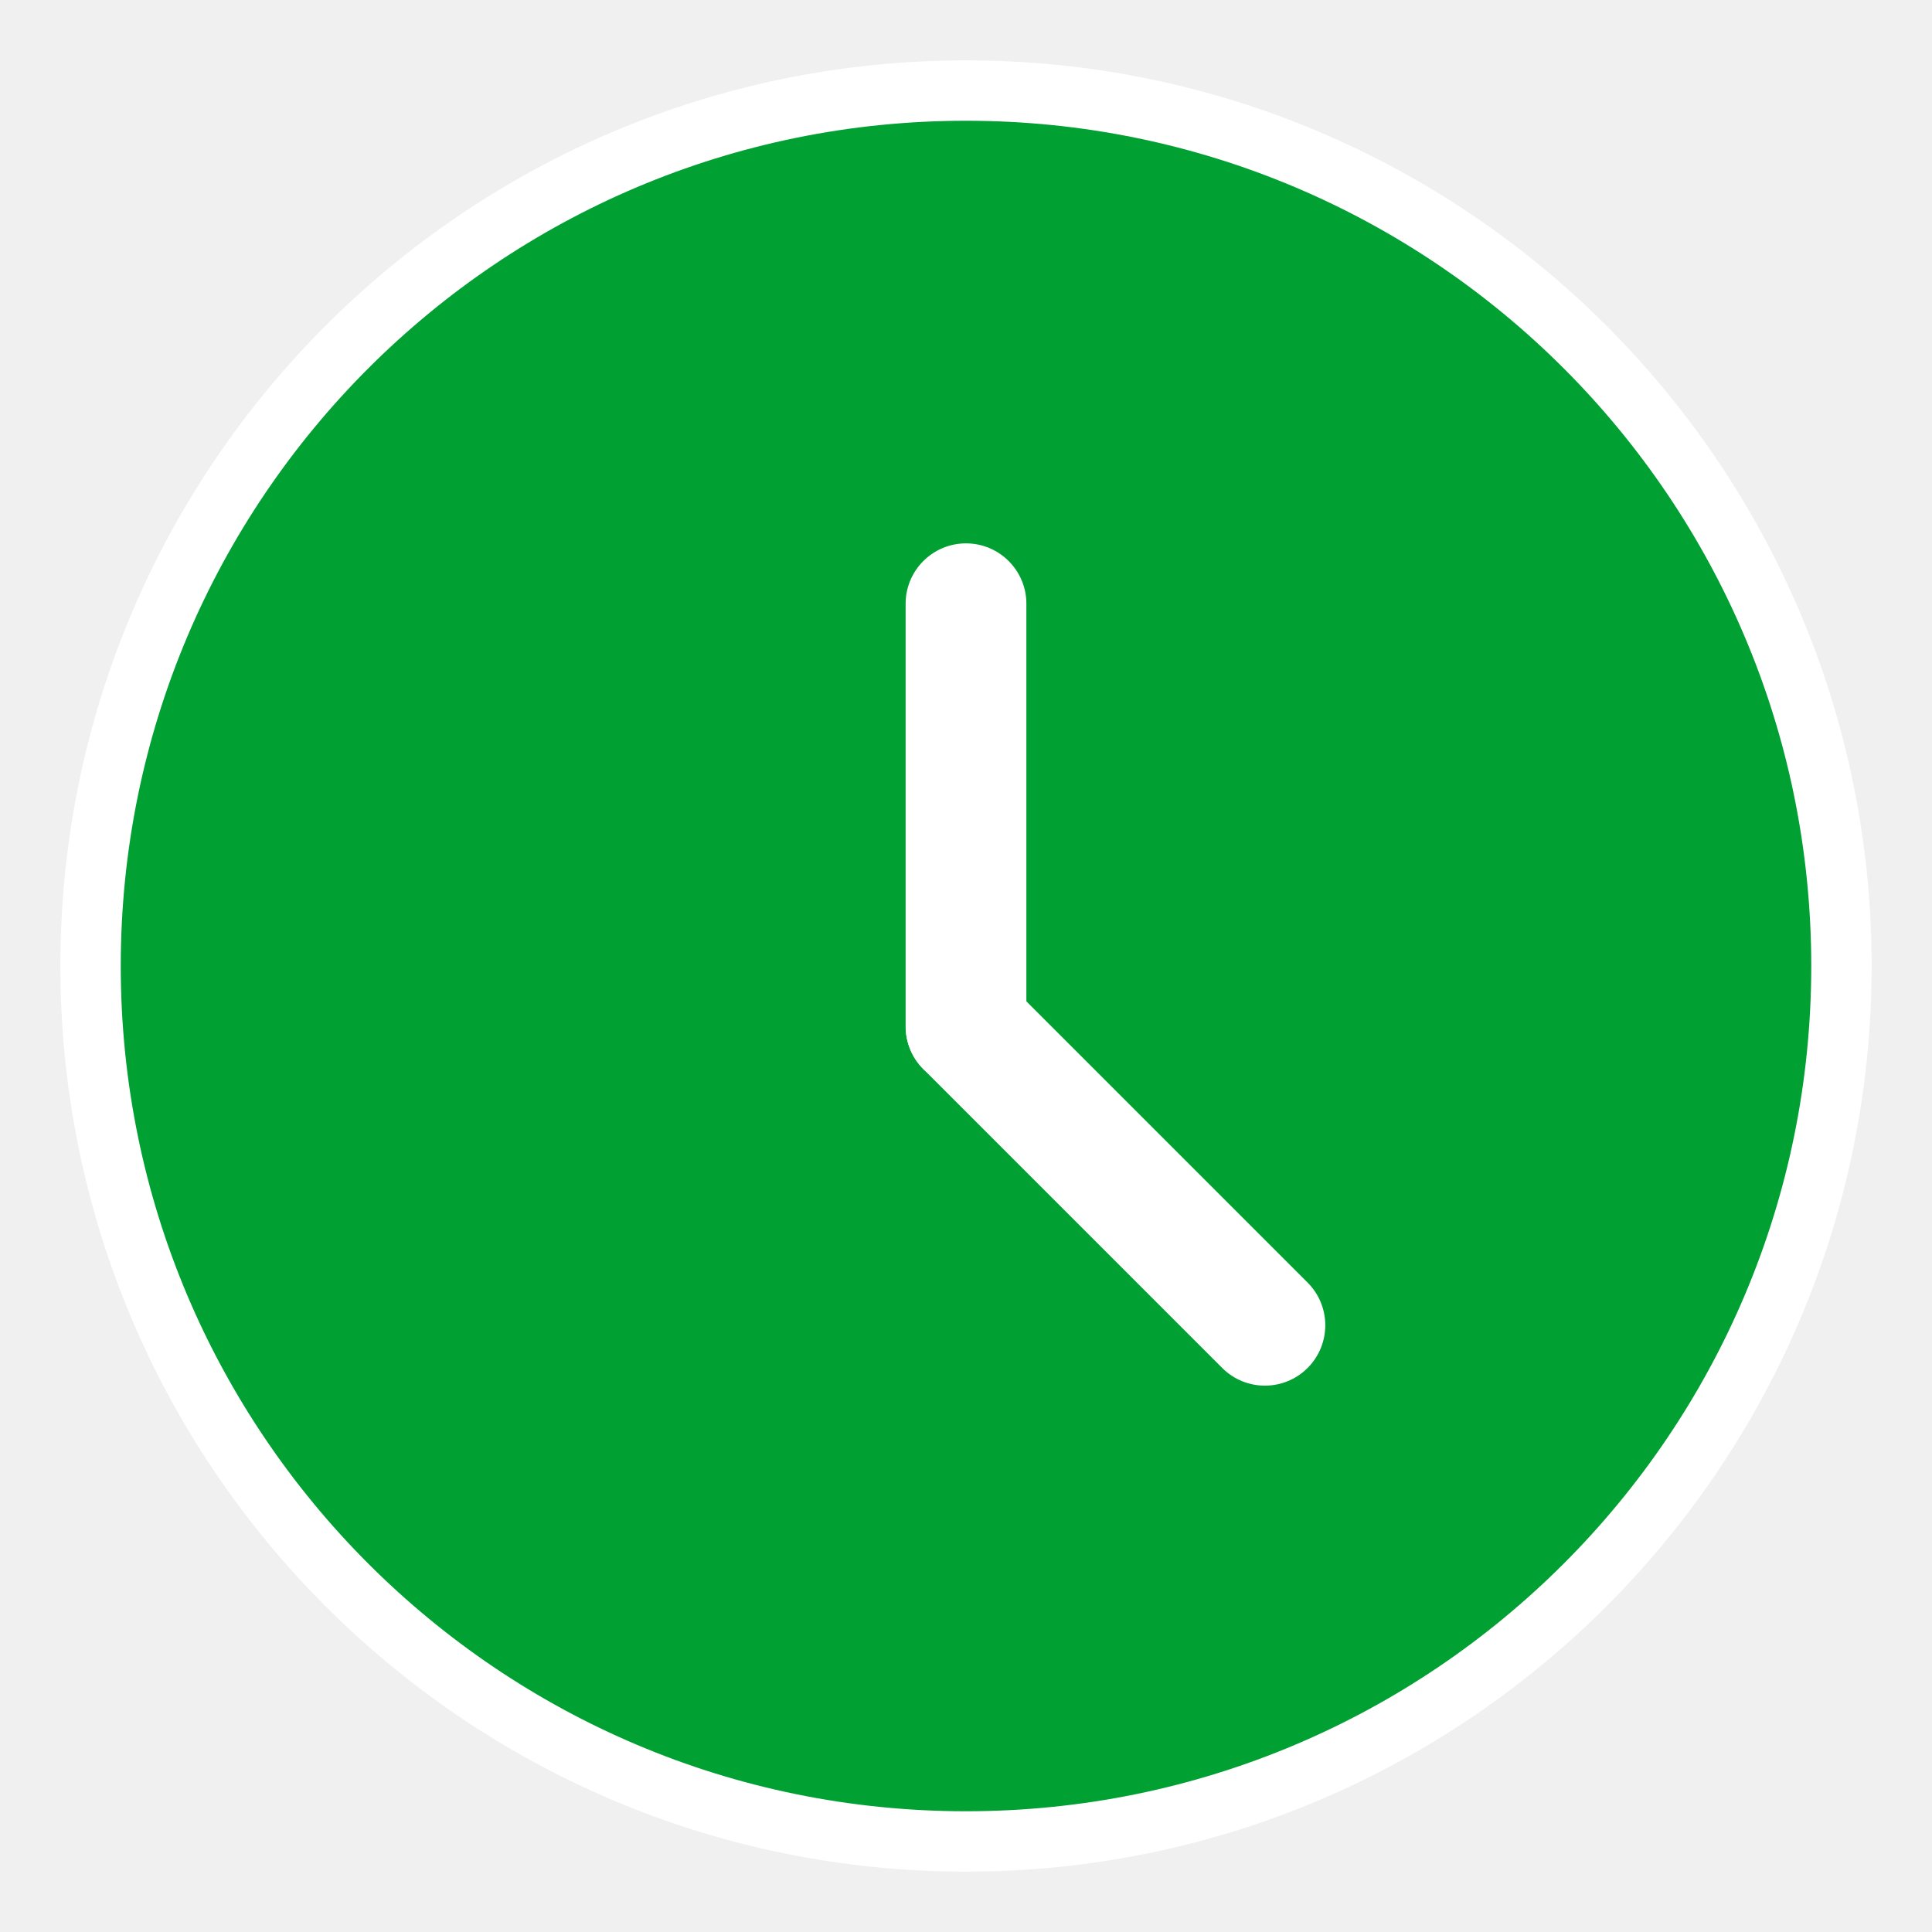
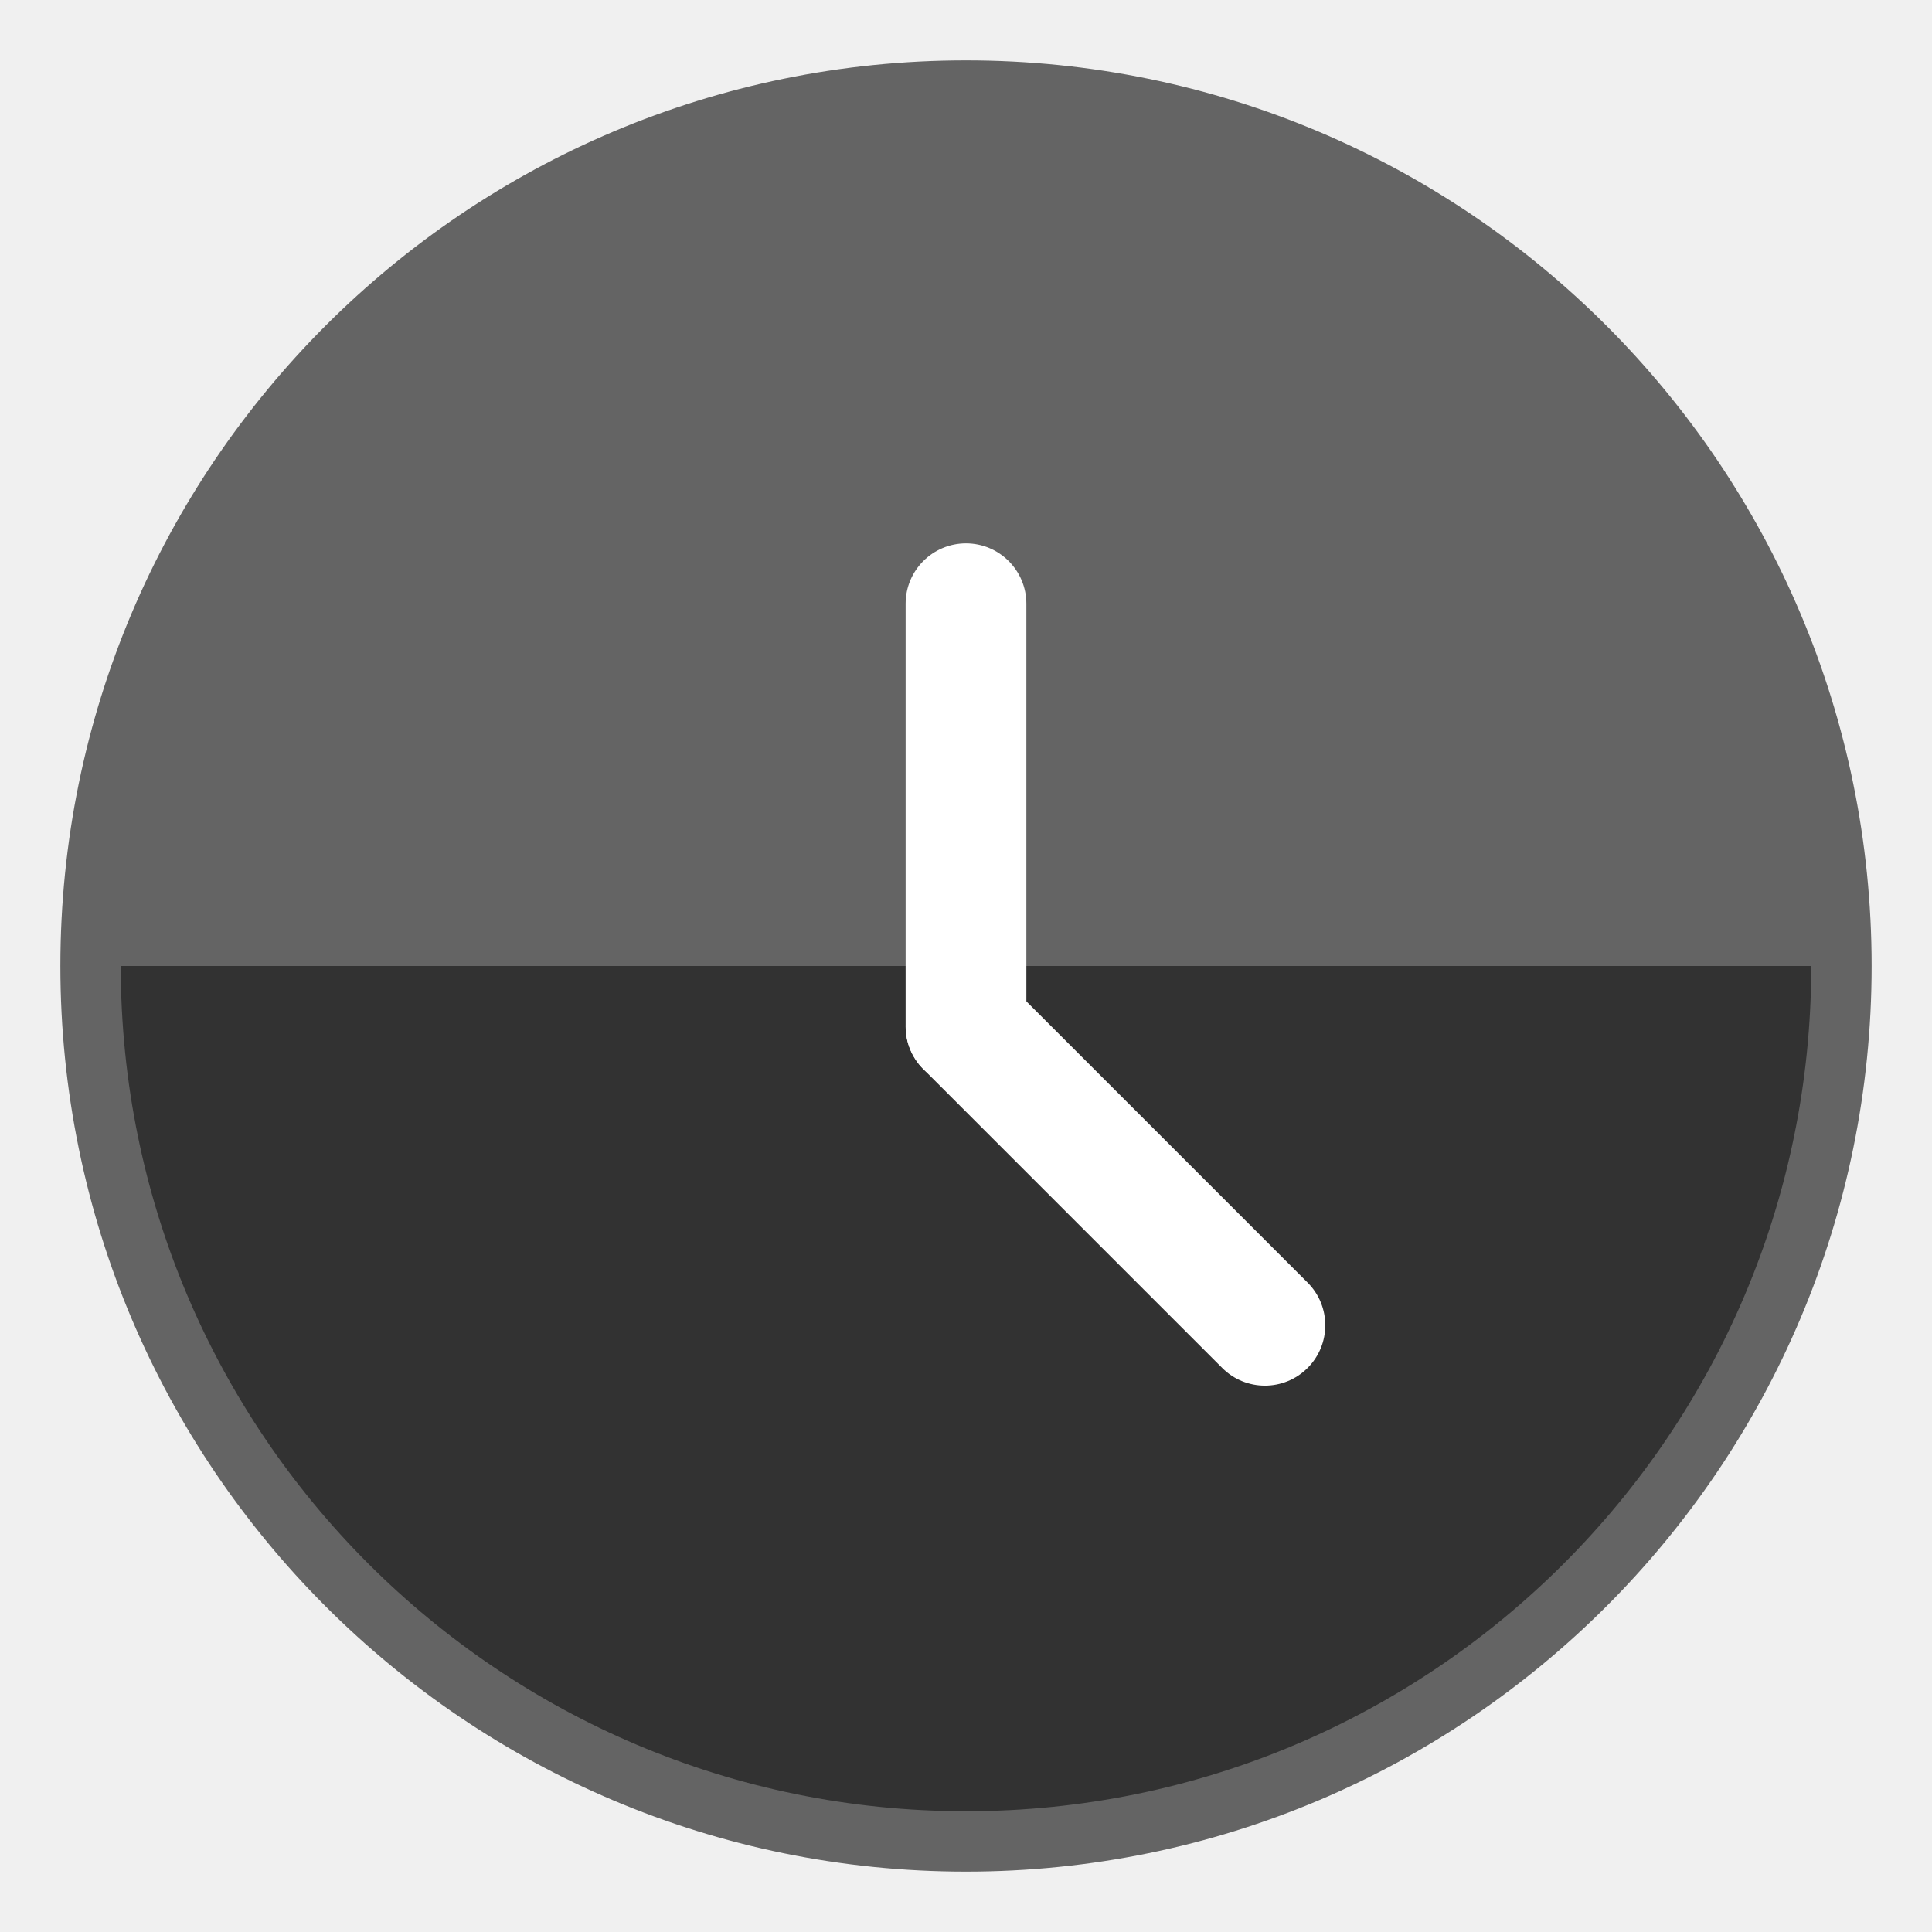
- <svg xmlns="http://www.w3.org/2000/svg" xmlns:xlink="http://www.w3.org/1999/xlink" width="32" height="32" version="1.1" id="svg22">
+ <svg xmlns="http://www.w3.org/2000/svg" xmlns:xlink="http://www.w3.org/1999/xlink" id="svg22" version="1.1" height="32" width="32">
  <defs id="defs6">
-     <style id="current-color-scheme" type="text/css">.ColorScheme-Text { color:#dedede; } .ColorScheme-Highlight { color:#5294e2; } .ColorScheme-ButtonBackground { color:#dedede; }</style>
-     <filter id="a" x="-.036" y="-.036" width="1.072" height="1.072" color-interpolation-filters="sRGB">
-       <feGaussianBlur stdDeviation="0.435" id="feGaussianBlur3" />
+     <style type="text/css" id="current-color-scheme">.ColorScheme-Text { color:#dedede; } .ColorScheme-Highlight { color:#5294e2; } .ColorScheme-ButtonBackground { color:#dedede; }</style>
+     <filter color-interpolation-filters="sRGB" height="1.072" width="1.072" y="-.036" x="-.036" id="a">
+       <feGaussianBlur id="feGaussianBlur3" stdDeviation="0.435" />
    </filter>
-     <style id="style837" type="text/css" />
-     <style type="text/css" id="current-color-scheme-5">.ColorScheme-Text { color:#dedede; } .ColorScheme-Highlight { color:#5294e2; } .ColorScheme-ButtonBackground { color:#dedede; }</style>
-     <filter color-interpolation-filters="sRGB" height="1.072" width="1.072" y="-.036" x="-.036" id="a-6">
-       <feGaussianBlur id="feGaussianBlur3-2" stdDeviation="0.435" />
+     <style type="text/css" id="style837" />
+     <style id="current-color-scheme-5" type="text/css">.ColorScheme-Text { color:#dedede; } .ColorScheme-Highlight { color:#5294e2; } .ColorScheme-ButtonBackground { color:#dedede; }</style>
+     <filter id="a-6" x="-.036" y="-.036" width="1.072" height="1.072" color-interpolation-filters="sRGB">
+       <feGaussianBlur stdDeviation="0.435" id="feGaussianBlur3-2" />
    </filter>
-     <style type="text/css" id="style837-9" />
+     <style id="style837-9" type="text/css" />
    <linearGradient id="linearGradient1107">
-       <stop stop-color="#505050" offset="0" id="stop833" />
-       <stop stop-color="#0a0a0a" offset="1" id="stop835" />
+       <stop id="stop833" offset="0" stop-color="#505050" />
+       <stop id="stop835" offset="1" stop-color="#0a0a0a" />
    </linearGradient>
-     <style type="text/css" id="style838" />
-     <linearGradient id="linearGradient1034" x1="-71.993" x2="-73.616" y1="2.55" y2="13.762" gradientTransform="matrix(3.782248,0,0,3.782248,210.684,-23.66241)" gradientUnits="userSpaceOnUse">
-       <stop stop-color="#32d2ff" offset="0" id="stop840" />
-       <stop stop-color="#32b4ff" offset="1" id="stop842" />
+     <style id="style838" type="text/css" />
+     <linearGradient gradientUnits="userSpaceOnUse" gradientTransform="matrix(3.782248,0,0,3.782248,210.684,-23.66241)" y2="13.762" y1="2.55" x2="-73.616" x1="-71.993" id="linearGradient1034">
+       <stop id="stop840" offset="0" stop-color="#32d2ff" />
+       <stop id="stop842" offset="1" stop-color="#32b4ff" />
    </linearGradient>
-     <linearGradient id="linearGradient1042" x1="-74.394" x2="-75.461" y1="-16.69" y2="-4.475" gradientTransform="matrix(2.26777,0,0,2.047244,143.1874,36.82075)" gradientUnits="userSpaceOnUse">
-       <stop stop-color="#0073d2" offset="0" id="stop845" />
-       <stop stop-color="#143c73" offset="1" id="stop847" />
+     <linearGradient gradientUnits="userSpaceOnUse" gradientTransform="matrix(2.26777,0,0,2.047244,143.1874,36.82075)" y2="-4.475" y1="-16.69" x2="-75.461" x1="-74.394" id="linearGradient1042">
+       <stop id="stop845" offset="0" stop-color="#0073d2" />
+       <stop id="stop847" offset="1" stop-color="#143c73" />
    </linearGradient>
-     <linearGradient id="linearGradient1050" x1="-66.237" x2="-59.585" y1="21.255" y2="31.868" gradientTransform="matrix(3.782248,0,0,3.782248,224.7721,-93.08794)" gradientUnits="userSpaceOnUse">
-       <stop stop-color="#fff" offset="0" id="stop850" />
-       <stop stop-color="#d2d2d2" offset="1" id="stop852" />
+     <linearGradient gradientUnits="userSpaceOnUse" gradientTransform="matrix(3.782248,0,0,3.782248,224.7721,-93.08794)" y2="31.868" y1="21.255" x2="-59.585" x1="-66.237" id="linearGradient1050">
+       <stop id="stop850" offset="0" stop-color="#fff" />
+       <stop id="stop852" offset="1" stop-color="#d2d2d2" />
    </linearGradient>
-     <filter id="filter1058" x="-.093" y="-.077" width="1.185" height="1.154" color-interpolation-filters="sRGB">
-       <feGaussianBlur stdDeviation="0.462" id="feGaussianBlur855" />
+     <filter color-interpolation-filters="sRGB" height="1.154" width="1.185" y="-.077" x="-.093" id="filter1058">
+       <feGaussianBlur id="feGaussianBlur855" stdDeviation="0.462" />
    </filter>
-     <filter id="filter1072" x="-.1" y="-.073" width="1.199" height="1.145" color-interpolation-filters="sRGB">
-       <feGaussianBlur stdDeviation="0.384" id="feGaussianBlur858" />
+     <filter color-interpolation-filters="sRGB" height="1.145" width="1.199" y="-.073" x="-.1" id="filter1072">
+       <feGaussianBlur id="feGaussianBlur858" stdDeviation="0.384" />
    </filter>
-     <style type="text/css" id="style861" />
-     <linearGradient id="linearGradient1109" x1="720.94" x2="626.77" y1="456.88" y2="819.08" gradientUnits="userSpaceOnUse" xlink:href="#linearGradient1107" />
+     <style id="style861" type="text/css" />
+     <linearGradient xlink:href="#linearGradient1107" gradientUnits="userSpaceOnUse" y2="819.08" y1="456.88" x2="626.77" x1="720.94" id="linearGradient1109" />
+     <linearGradient gradientTransform="translate(-8.992041e-7)" xlink:href="#linearGradient1642" id="linearGradient1644" x1="17" y1="1" x2="17" y2="31" gradientUnits="userSpaceOnUse" />
+     <linearGradient id="linearGradient1642">
+       <stop style="stop-color:#646464;stop-opacity:1" offset="0" id="stop1638" />
+       <stop id="stop1646" offset="0.5" style="stop-color:#646464;stop-opacity:1" />
+       <stop style="stop-color:#323232;stop-opacity:1" offset="0.5" id="stop1648" />
+       <stop style="stop-color:#323232;stop-opacity:1" offset="1" id="stop1640" />
+     </linearGradient>
  </defs>
-   <g id="view-refresh" transform="translate(67.00417,-32)">
-     <rect transform="rotate(-90)" id="rect4235" width="22" height="22" x="-64" y="-32.004" style="opacity:0.001;fill:currentColor;fill-opacity:1;stroke:none;stroke-width:2;stroke-linecap:round;stroke-linejoin:round;stroke-miterlimit:4;stroke-dasharray:none;stroke-opacity:1" />
+   <g transform="translate(67.00417,-32)" id="view-refresh">
+     <rect style="opacity:0.001;fill:currentColor;fill-opacity:1;stroke:none;stroke-width:2;stroke-linecap:round;stroke-linejoin:round;stroke-miterlimit:4;stroke-dasharray:none;stroke-opacity:1" y="-32.004" x="-64" height="22" width="22" id="rect4235" transform="rotate(-90)" />
    <g id="g905">
-       <rect style="opacity:1;fill:#eaeaea;fill-opacity:1;fill-rule:evenodd;stroke:none;stroke-width:1;stroke-linecap:round;stroke-linejoin:miter;stroke-miterlimit:4;stroke-dasharray:none;stroke-dashoffset:3;stroke-opacity:1;paint-order:stroke fill markers" id="rect1036" width="4" height="1" x="48" y="-27" ry="0.5" transform="matrix(0,1,1,0,0,0)" />
-       <path d="m -54.853,17.892 a 6,6 0 0 1 7.52,2.113 6,6 0 0 1 -0.942,7.755 6,6 0 0 1 -7.808,0.252 6,6 0 0 1 -1.439,-7.678" id="path1343" style="opacity:1;fill:none;fill-opacity:1;fill-rule:evenodd;stroke:#eaeaea;stroke-width:1;stroke-linecap:round;stroke-linejoin:miter;stroke-miterlimit:4;stroke-dasharray:none;stroke-dashoffset:3;stroke-opacity:1;paint-order:stroke fill markers" transform="matrix(0.7070885,-0.7071251,0.7070885,0.7071251,0,0)" />
-       <rect transform="scale(-1,1)" ry="0.5" y="51" x="23" height="1" width="4" id="rect1363" style="opacity:1;fill:#eaeaea;fill-opacity:1;fill-rule:evenodd;stroke:none;stroke-width:1;stroke-linecap:round;stroke-linejoin:miter;stroke-miterlimit:4;stroke-dasharray:none;stroke-dashoffset:3;stroke-opacity:1;paint-order:stroke fill markers" />
+       <rect transform="matrix(0,1,1,0,0,0)" ry="0.5" y="-27" x="48" height="1" width="4" id="rect1036" style="opacity:1;fill:#eaeaea;fill-opacity:1;fill-rule:evenodd;stroke:none;stroke-width:1;stroke-linecap:round;stroke-linejoin:miter;stroke-miterlimit:4;stroke-dasharray:none;stroke-dashoffset:3;stroke-opacity:1;paint-order:stroke fill markers" />
+       <path transform="matrix(0.7070885,-0.7071251,0.7070885,0.7071251,0,0)" style="opacity:1;fill:none;fill-opacity:1;fill-rule:evenodd;stroke:#eaeaea;stroke-width:1;stroke-linecap:round;stroke-linejoin:miter;stroke-miterlimit:4;stroke-dasharray:none;stroke-dashoffset:3;stroke-opacity:1;paint-order:stroke fill markers" id="path1343" d="m -54.853,17.892 a 6,6 0 0 1 7.52,2.113 6,6 0 0 1 -0.942,7.755 6,6 0 0 1 -7.808,0.252 6,6 0 0 1 -1.439,-7.678" />
+       <rect style="opacity:1;fill:#eaeaea;fill-opacity:1;fill-rule:evenodd;stroke:none;stroke-width:1;stroke-linecap:round;stroke-linejoin:miter;stroke-miterlimit:4;stroke-dasharray:none;stroke-dashoffset:3;stroke-opacity:1;paint-order:stroke fill markers" id="rect1363" width="4" height="1" x="23" y="51" ry="0.5" transform="scale(-1,1)" />
      <g id="g897">
-         <rect style="opacity:1;fill:#eaeaea;fill-opacity:1;stroke:none;stroke-width:0.707;stroke-linecap:round;stroke-miterlimit:4;stroke-dasharray:none;stroke-opacity:1" id="rect865" width="1" height="4" x="-20.898" y="50" ry="0.5" />
-         <rect transform="rotate(135)" ry="0.5" y="-26.904" x="51.757" height="4" width="1" id="rect885" style="opacity:1;fill:#eaeaea;fill-opacity:1;stroke:none;stroke-width:0.707;stroke-linecap:round;stroke-miterlimit:4;stroke-dasharray:none;stroke-opacity:1" />
+         <rect ry="0.5" y="50" x="-20.898" height="4" width="1" id="rect865" style="opacity:1;fill:#eaeaea;fill-opacity:1;stroke:none;stroke-width:0.707;stroke-linecap:round;stroke-miterlimit:4;stroke-dasharray:none;stroke-opacity:1" />
+         <rect style="opacity:1;fill:#eaeaea;fill-opacity:1;stroke:none;stroke-width:0.707;stroke-linecap:round;stroke-miterlimit:4;stroke-dasharray:none;stroke-opacity:1" id="rect885" width="1" height="4" x="51.757" y="-26.904" ry="0.5" transform="rotate(135)" />
      </g>
    </g>
  </g>
-   <circle style="fill:#5e4aa6;stroke-width:1" id="circle868" r="0" cy="-1268.755" cx="-1463.114" />
-   <circle style="fill:#5e4aa6;stroke-width:1" id="circle870" r="0" cy="-1260.704" cx="-1394.174" />
-   <circle style="fill:#5e4aa6;stroke-width:1" id="circle872" r="0" cy="-1286.481" cx="-1371.156" />
-   <circle style="fill:#5e4aa6;stroke-width:1" id="circle874" r="0" cy="-1259.797" cx="-1381.815" />
-   <circle style="fill:#5e4aa6;stroke-width:1" id="circle878" r="0" cy="-1353.765" cx="-1269.515" />
-   <circle id="circle880" r="0" cy="-88.275" cx="-170.014" style="fill:#5e4aa6;fill-rule:evenodd;stroke-width:1" />
-   <circle style="fill:#5e4aa6;stroke-width:1" id="circle882" r="0" cy="-1289.701" cx="-1210.138" />
+   <circle cx="-1463.114" cy="-1268.755" r="0" id="circle868" style="fill:#5e4aa6;stroke-width:1" />
+   <circle cx="-1394.174" cy="-1260.704" r="0" id="circle870" style="fill:#5e4aa6;stroke-width:1" />
+   <circle cx="-1371.156" cy="-1286.481" r="0" id="circle872" style="fill:#5e4aa6;stroke-width:1" />
+   <circle cx="-1381.815" cy="-1259.797" r="0" id="circle874" style="fill:#5e4aa6;stroke-width:1" />
+   <circle cx="-1269.515" cy="-1353.765" r="0" id="circle878" style="fill:#5e4aa6;stroke-width:1" />
+   <circle style="fill:#5e4aa6;fill-rule:evenodd;stroke-width:1" cx="-170.014" cy="-88.275" r="0" id="circle880" />
+   <circle cx="-1210.138" cy="-1289.701" r="0" id="circle882" style="fill:#5e4aa6;stroke-width:1" />
  <g id="view-history">
-     <rect style="opacity:0;fill:#000000;fill-opacity:1;fill-rule:evenodd;stroke:none;stroke-width:2;stroke-linecap:round;stroke-linejoin:round;stroke-miterlimit:4;stroke-dasharray:none;stroke-opacity:1;paint-order:fill markers stroke" id="rect1129-7-0" width="32" height="32" x="0" y="1.1025606e-07" rx="0" ry="0" />
-     <circle r="14.5" cy="16" cx="16" id="path6762" style="fill:#00a032;fill-opacity:1;stroke:#ffffff;stroke-width:1;stroke-miterlimit:4;stroke-dasharray:none;stroke-opacity:1" />
-     <rect transform="rotate(-90)" ry="1" y="15" x="-18" height="2" width="9" id="rect914" style="fill:#ffffff;fill-opacity:1;stroke:none;stroke-width:1.732;stroke-linecap:round;stroke-miterlimit:4;stroke-dasharray:none;stroke-opacity:1" />
-     <rect style="fill:#ffffff;fill-opacity:1;stroke:none;stroke-width:1.732;stroke-linecap:round;stroke-miterlimit:4;stroke-dasharray:none;stroke-opacity:1" id="rect878" width="9" height="2" x="-31.336" y="-1.707" ry="1" transform="rotate(-135)" />
+     <circle style="fill:url(#linearGradient1644);fill-opacity:1;stroke:#646464;stroke-width:1;stroke-miterlimit:4;stroke-dasharray:none;stroke-opacity:1" id="path6762-3" cx="16" cy="16" r="14.5" />
+     <rect ry="0" rx="0" y="1.1025606e-07" x="0" height="32" width="32" id="rect1129-7-0" style="opacity:0;fill:#000000;fill-opacity:1;fill-rule:evenodd;stroke:none;stroke-width:2;stroke-linecap:round;stroke-linejoin:round;stroke-miterlimit:4;stroke-dasharray:none;stroke-opacity:1;paint-order:fill markers stroke" />
+     <rect style="fill:#ffffff;fill-opacity:1;stroke:none;stroke-width:1.732;stroke-linecap:round;stroke-miterlimit:4;stroke-dasharray:none;stroke-opacity:1" id="rect914" width="9" height="2" x="-18" y="15" ry="1" transform="rotate(-90)" />
+     <rect transform="rotate(-135)" ry="1" y="-1.707" x="-31.336" height="2" width="9" id="rect878" style="fill:#ffffff;fill-opacity:1;stroke:none;stroke-width:1.732;stroke-linecap:round;stroke-miterlimit:4;stroke-dasharray:none;stroke-opacity:1" />
  </g>
</svg>
